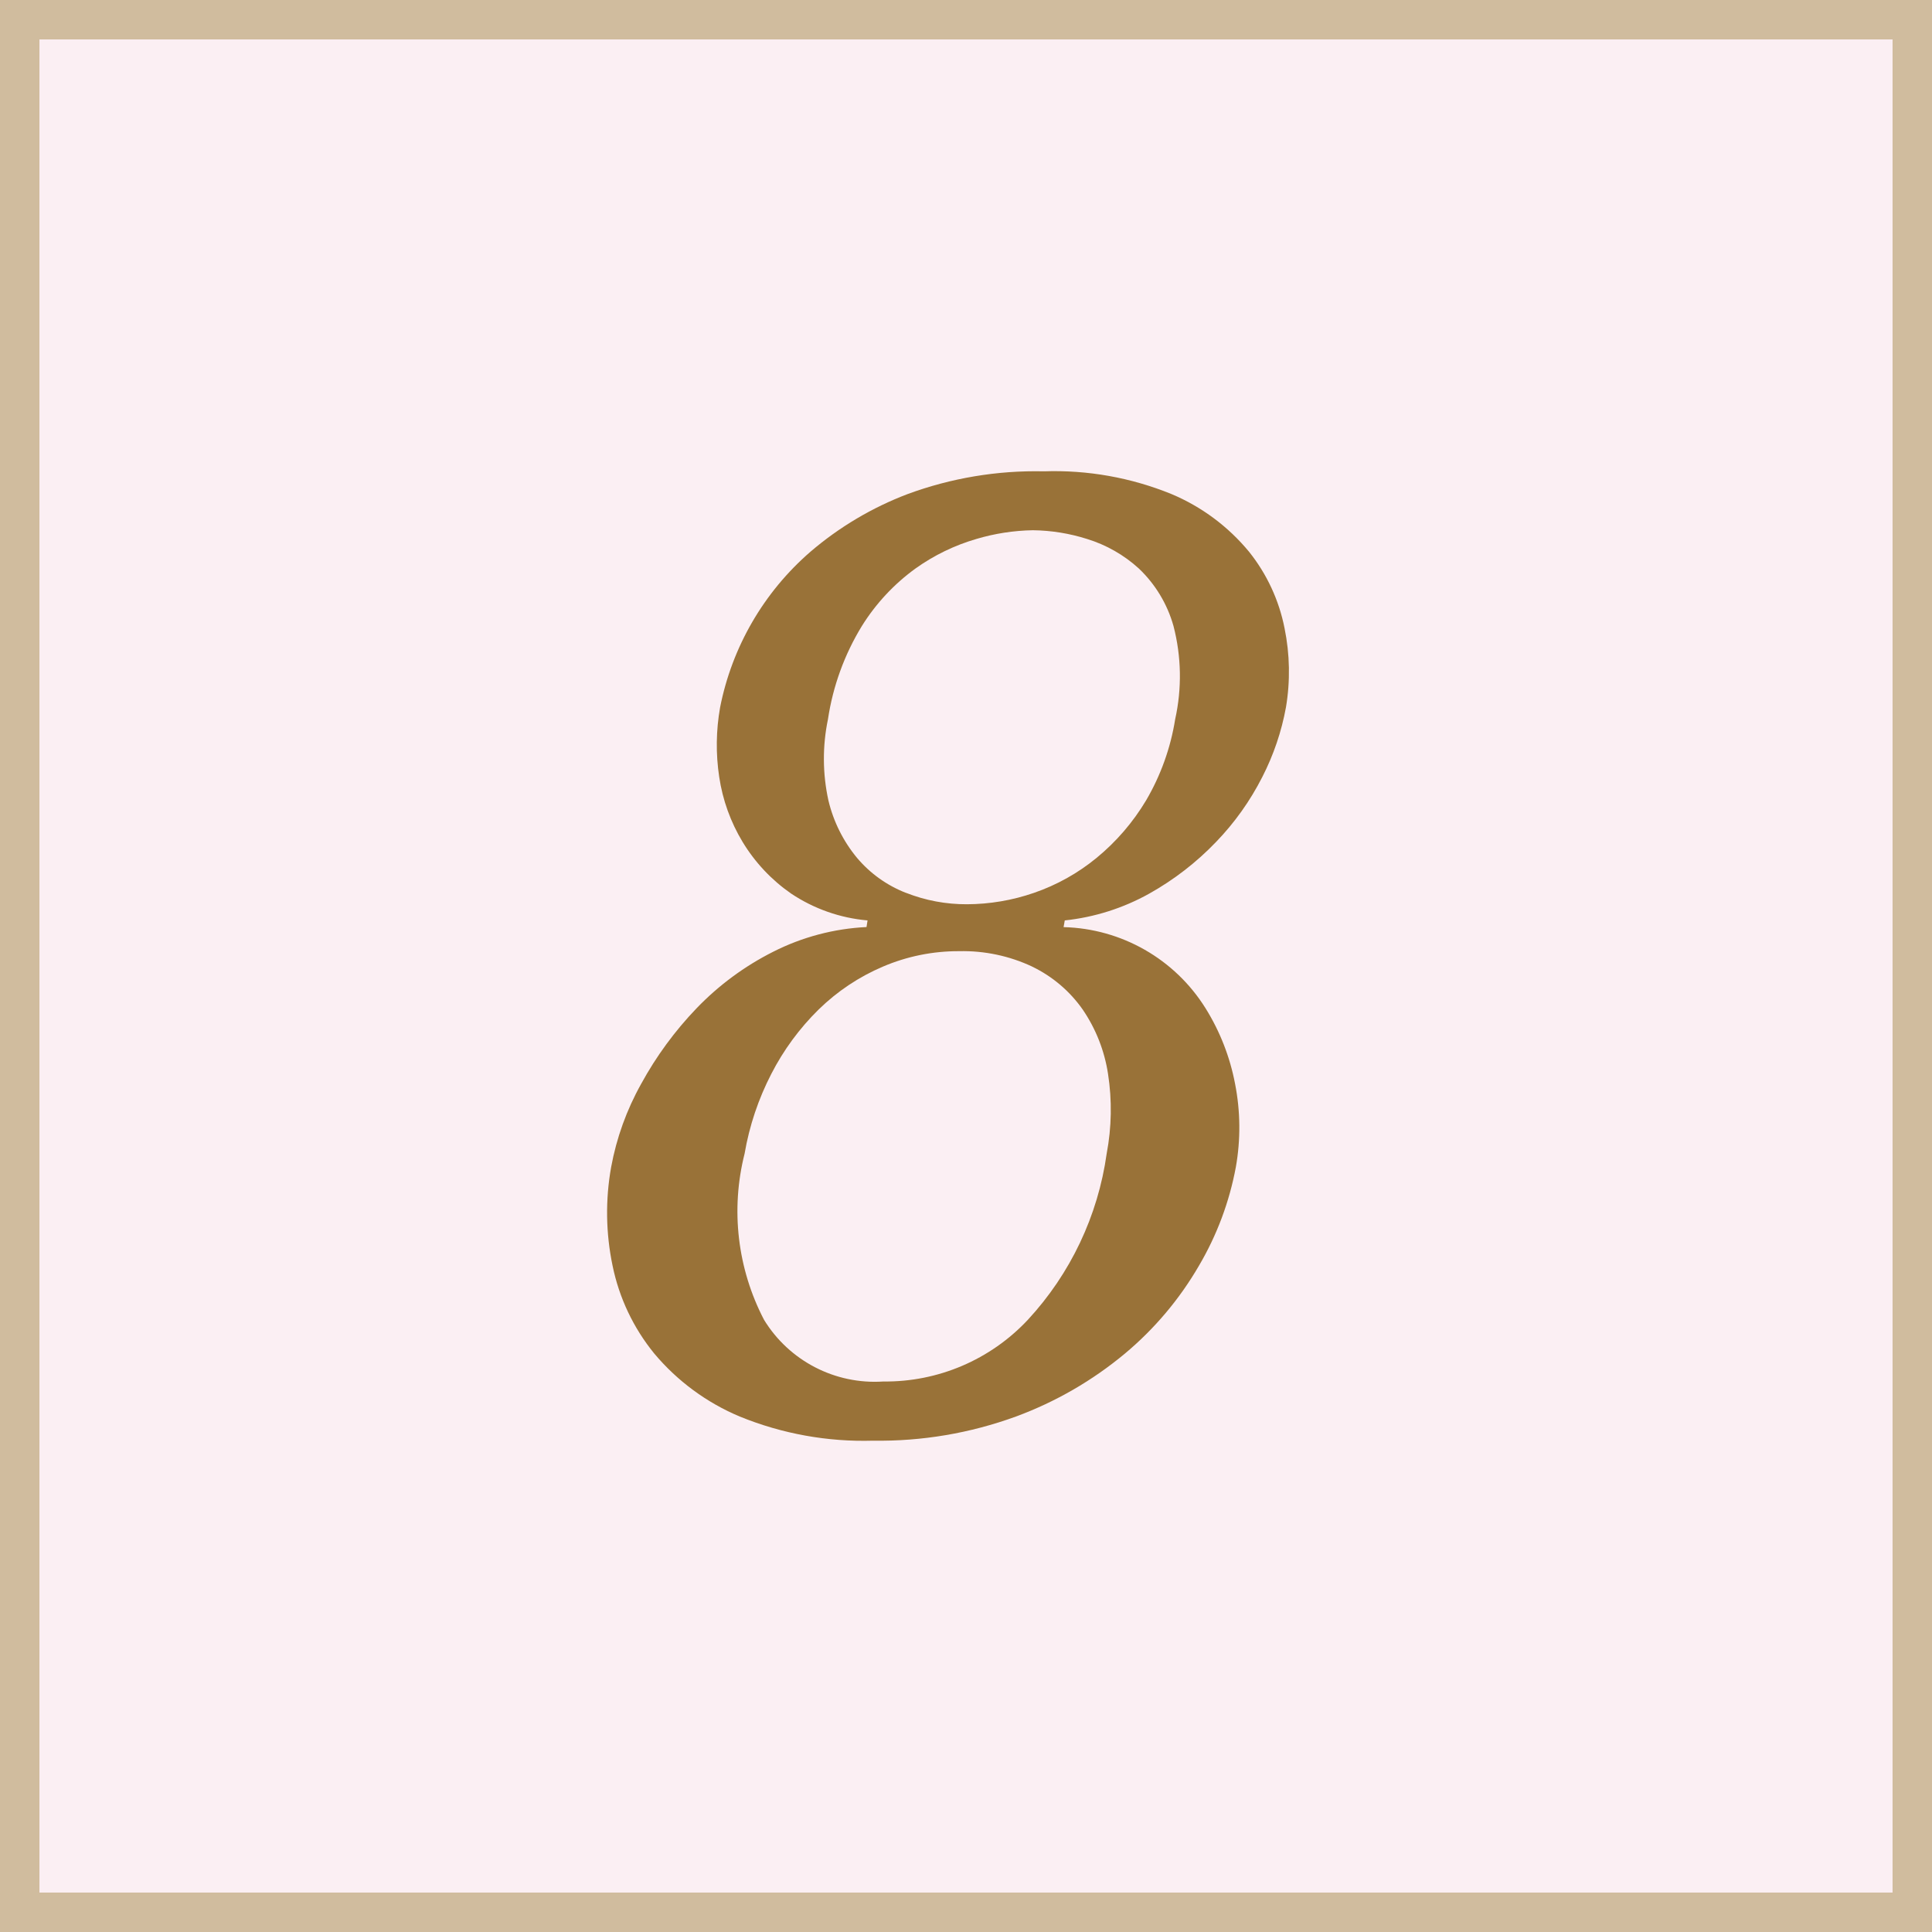
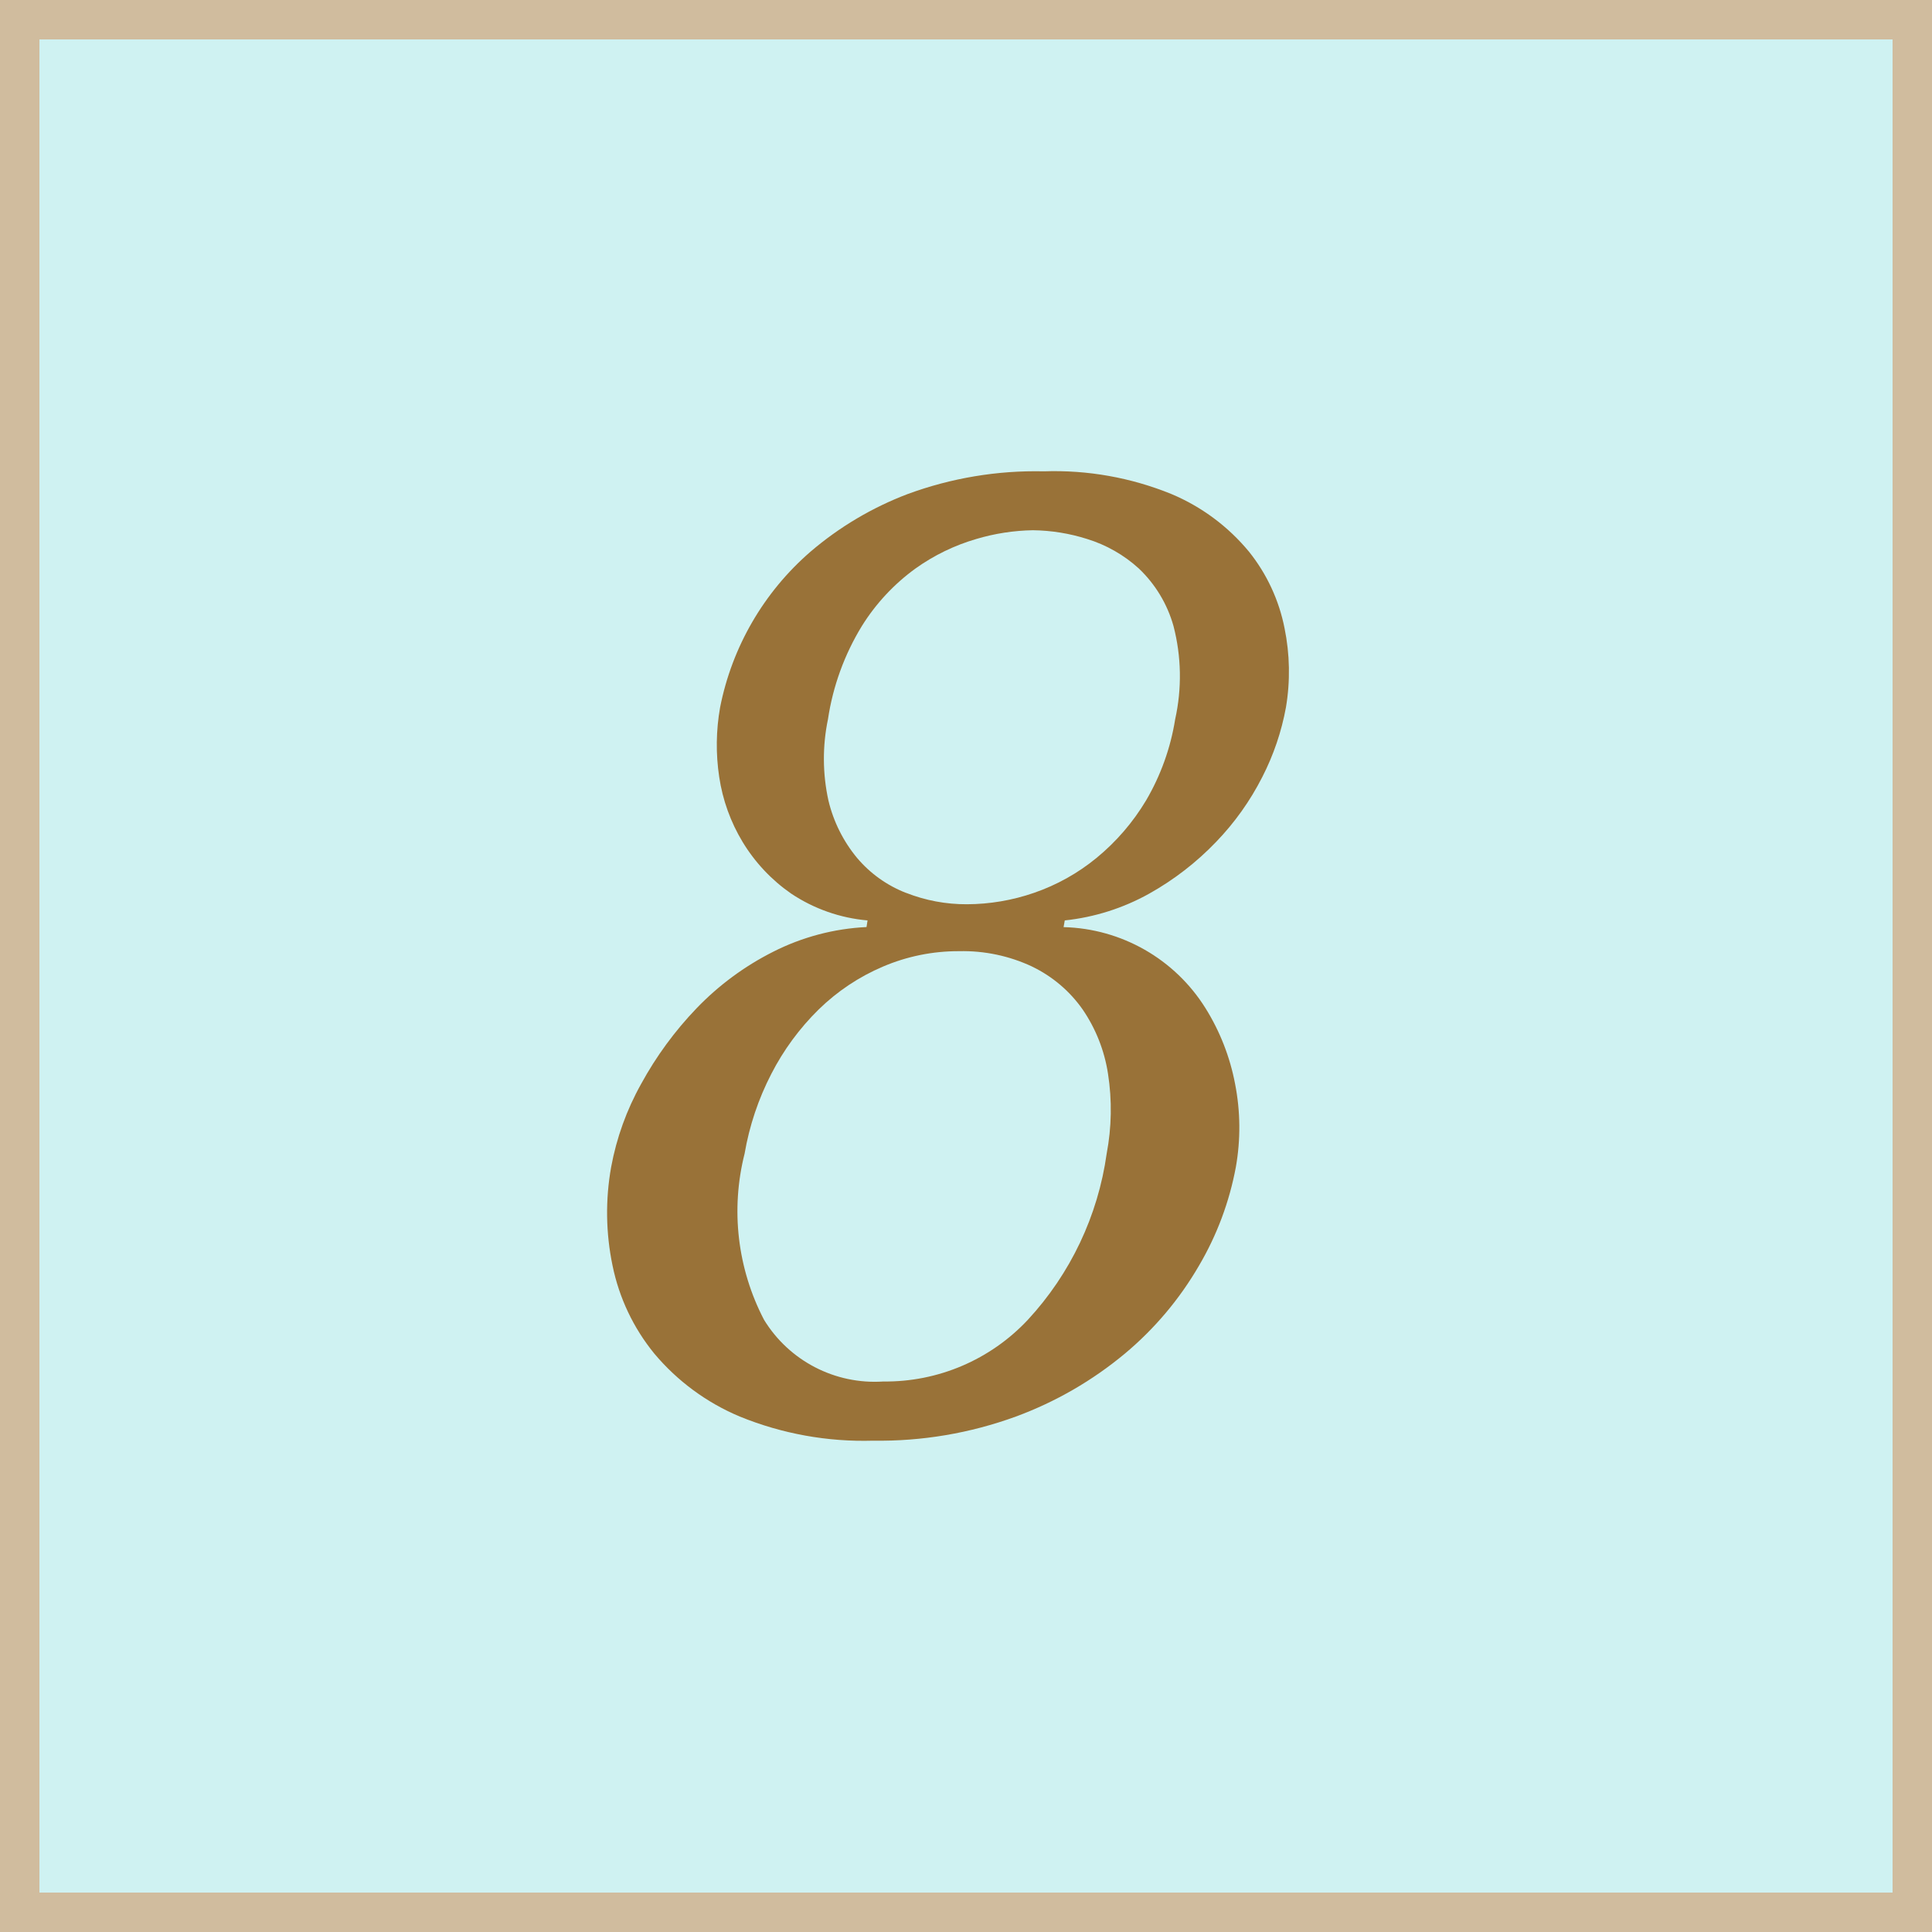
<svg xmlns="http://www.w3.org/2000/svg" id="_8.svg" data-name="8.svg" width="49" height="49" viewBox="0 0 49 49">
  <defs>
    <style>
      .cls-1 {
-         fill: #fbeff3;
+         fill: #cff2f2;
        stroke: #d0bc9e;
        stroke-width: 1px;
      }

      .cls-2 {
        fill: #997238;
        fill-rule: evenodd;
      }
    </style>
  </defs>
  <rect class="cls-1" x="0.5" y="0.5" width="48" height="48" />
  <path class="cls-2" d="M731.477,88.012a5.864,5.864,0,0,0-2.372.629,7.163,7.163,0,0,0-1.935,1.428,8.986,8.986,0,0,0-1.409,1.921A6.87,6.87,0,0,0,725,94.1a6.564,6.564,0,0,0,.036,2.5,5.159,5.159,0,0,0,1.056,2.227,5.712,5.712,0,0,0,2.171,1.6,8.314,8.314,0,0,0,3.385.612,10.1,10.1,0,0,0,3.617-.612,9.4,9.4,0,0,0,2.769-1.6,8.389,8.389,0,0,0,1.875-2.227,7.7,7.7,0,0,0,.935-2.5,5.747,5.747,0,0,0-.019-2.108,5.59,5.59,0,0,0-.75-1.921,4.372,4.372,0,0,0-3.6-2.057l0.03-.17a5.607,5.607,0,0,0,2.143-.68,7.254,7.254,0,0,0,1.693-1.309,6.805,6.805,0,0,0,1.174-1.649,6.387,6.387,0,0,0,.6-1.768,5.48,5.48,0,0,0-.036-2.006,4.493,4.493,0,0,0-.9-1.938,5.124,5.124,0,0,0-1.964-1.462,7.855,7.855,0,0,0-3.239-.578,9.381,9.381,0,0,0-3.46.578,8.336,8.336,0,0,0-2.462,1.462,7.017,7.017,0,0,0-2.29,3.944,5.436,5.436,0,0,0-.023,1.768,4.456,4.456,0,0,0,.594,1.649,4.307,4.307,0,0,0,1.231,1.309,4.133,4.133,0,0,0,1.937.68Zm1-.867a3.09,3.09,0,0,1-1.238-.884,3.586,3.586,0,0,1-.729-1.462,4.92,4.92,0,0,1-.011-2.057,6.326,6.326,0,0,1,.859-2.363,5.191,5.191,0,0,1,1.363-1.462,5.115,5.115,0,0,1,1.543-.748,5.342,5.342,0,0,1,1.432-.221,4.732,4.732,0,0,1,1.373.221,3.463,3.463,0,0,1,1.313.748,3.209,3.209,0,0,1,.881,1.462,5.053,5.053,0,0,1,.042,2.363,5.9,5.9,0,0,1-.737,2.057,5.606,5.606,0,0,1-1.26,1.462,5.129,5.129,0,0,1-1.584.884,5.254,5.254,0,0,1-1.7.289A4.165,4.165,0,0,1,732.48,87.145Zm3.2,1.87a3.327,3.327,0,0,1,1.282,1.088,3.95,3.95,0,0,1,.643,1.632,5.96,5.96,0,0,1-.034,2.023,7.794,7.794,0,0,1-2,4.216,4.944,4.944,0,0,1-3.664,1.564,3.291,3.291,0,0,1-3.026-1.564,5.956,5.956,0,0,1-.493-4.216,6.967,6.967,0,0,1,.678-2.023,6.35,6.35,0,0,1,1.2-1.632,5.3,5.3,0,0,1,1.631-1.088,4.87,4.87,0,0,1,1.932-.391A4.135,4.135,0,0,1,735.679,89.015Z" transform="translate(-709.5 -64.5)" />
</svg>
